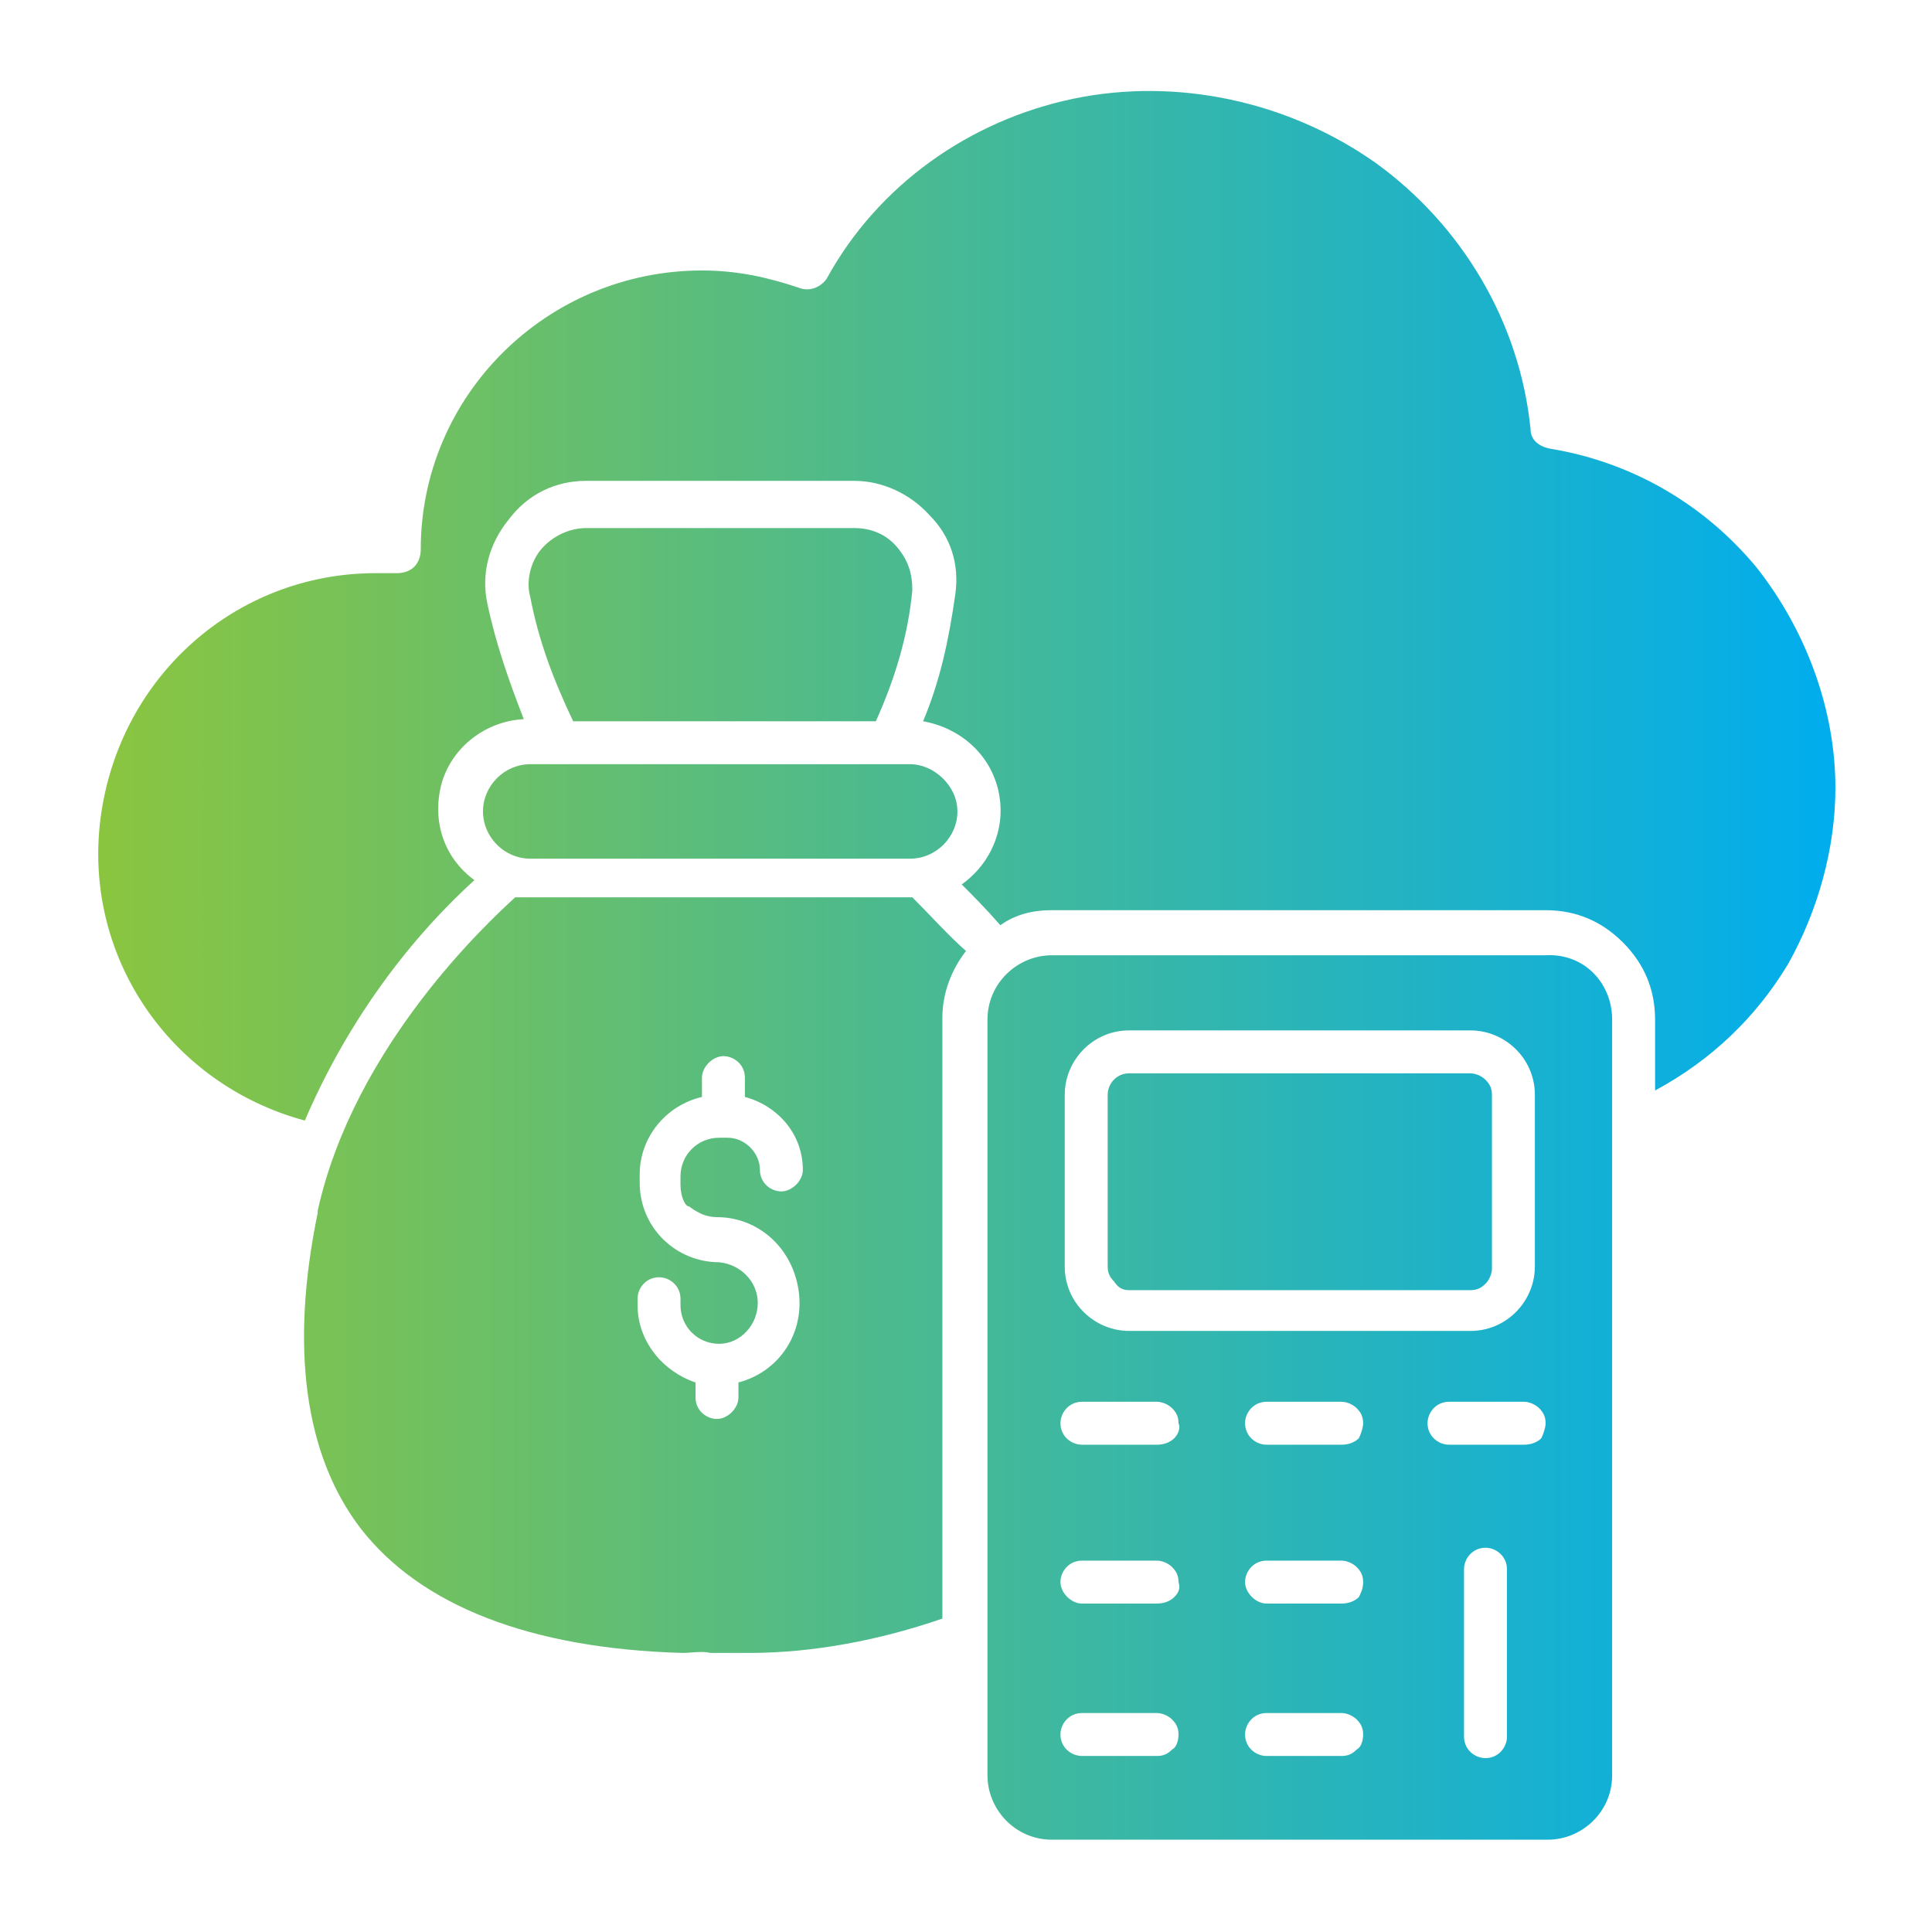
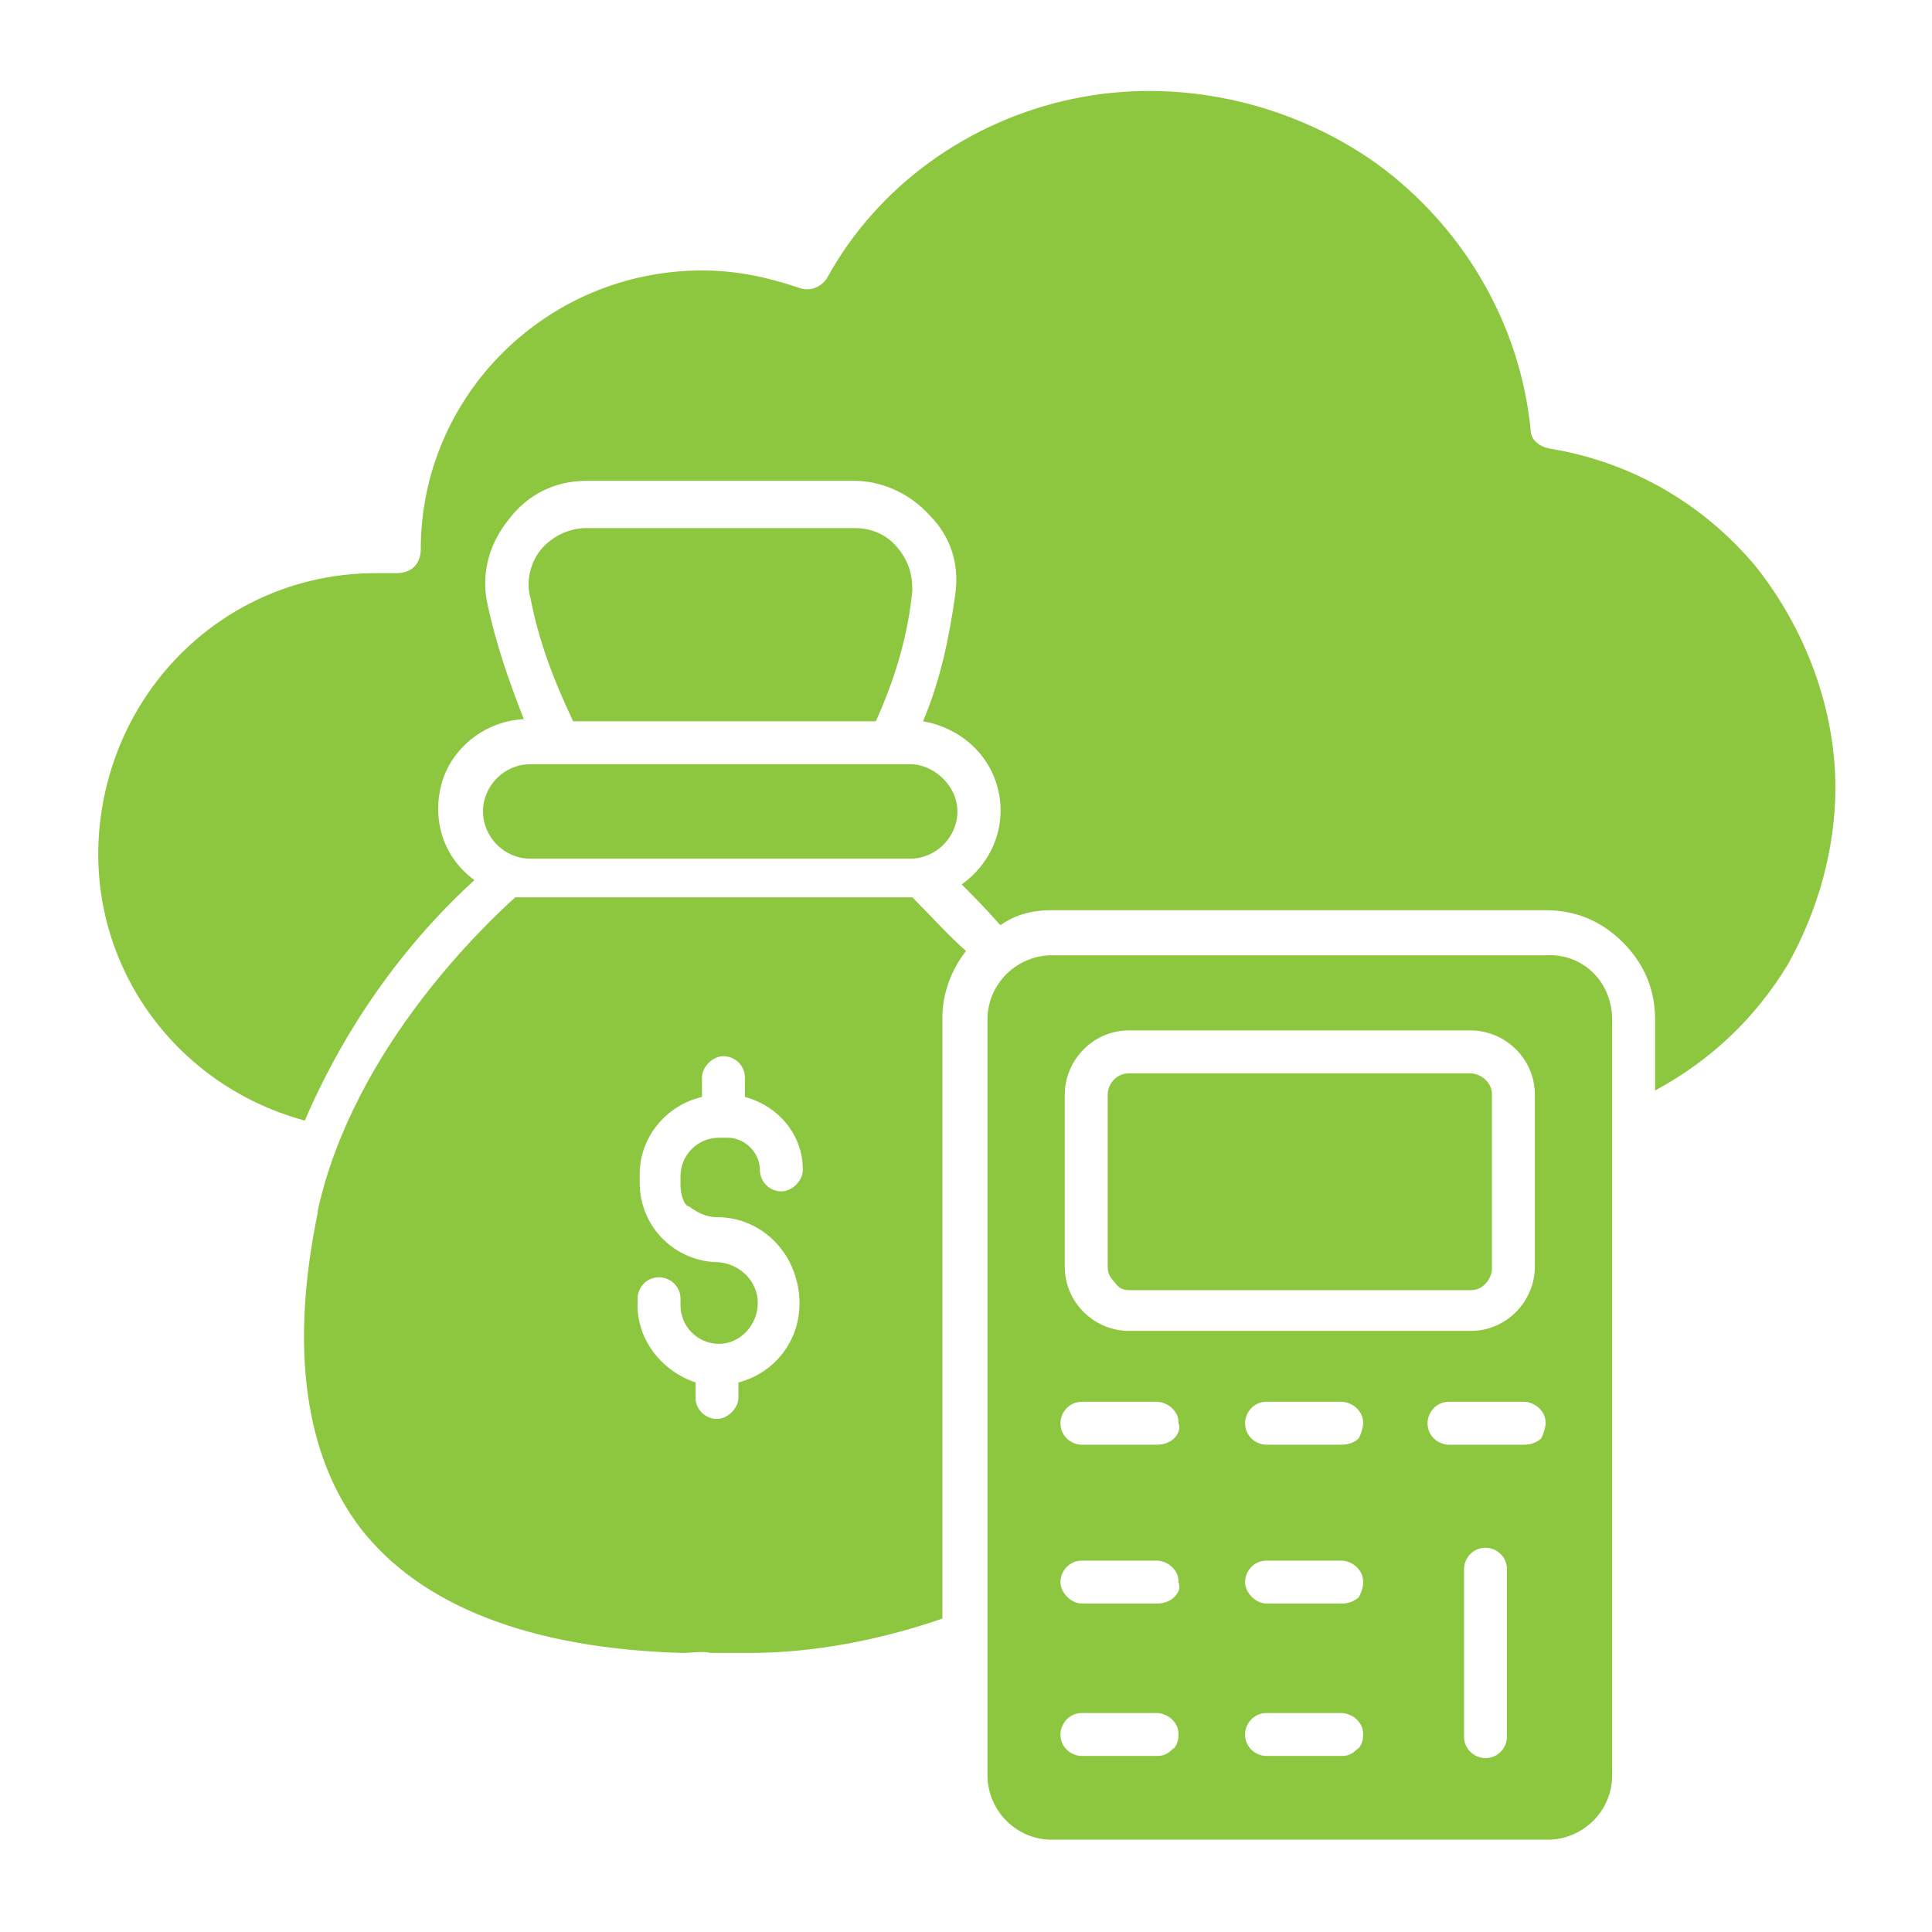
<svg xmlns="http://www.w3.org/2000/svg" xmlns:xlink="http://www.w3.org/1999/xlink" version="1.1" id="Layer_1" x="0px" y="0px" viewBox="0 0 90 90" style="enable-background:new 0 0 90 90;" xml:space="preserve">
  <style type="text/css">
- 	
- 		.st0{clip-path:url(#SVGID_00000156556716507926213380000005369931069897712768_);fill:url(#SVGID_00000127732861942380174940000004615386096594247308_);}
+ 	.st0{clip-path:url(#SVGID_00000083088815563872695870000010699183813867816870_);fill:#8DC63F;}
</style>
  <g>
-     <defs>
-       <rect id="SVGID_1_" width="90" height="90" />
-     </defs>
-     <clipPath id="SVGID_00000162338133542877203890000014295430963457493407_">
-       <use xlink:href="#SVGID_1_" style="overflow:visible;" />
-     </clipPath>
-     <linearGradient id="SVGID_00000106142209202272657850000013840705966865953977_" gradientUnits="userSpaceOnUse" x1="4.5" y1="45" x2="85.5" y2="45">
-       <stop offset="0" style="stop-color:#8BC53F" />
-       <stop offset="1" style="stop-color:#00ADEE" />
-     </linearGradient>
-     <path style="clip-path:url(#SVGID_00000162338133542877203890000014295430963457493407_);fill:url(#SVGID_00000106142209202272657850000013840705966865953977_);" d="   M85.5,36.7c0,2.8-0.8,5.7-2.2,8.2c-1.5,2.5-3.6,4.5-6.2,5.9v-3.3c0-1.4-0.5-2.6-1.5-3.6s-2.2-1.5-3.6-1.5H49   c-0.9,0-1.7,0.2-2.4,0.7c-0.7-0.8-1.3-1.4-1.8-1.9l0,0c1.4-1,2.1-2.7,1.7-4.4c-0.4-1.7-1.8-2.9-3.5-3.2c0.8-1.9,1.2-3.8,1.5-5.9   c0.2-1.4-0.2-2.7-1.2-3.7c-0.9-1-2.2-1.6-3.5-1.6H27.3c-1.4,0-2.7,0.6-3.6,1.8c-0.9,1.1-1.3,2.5-1,3.9c0.4,1.9,1,3.6,1.7,5.4   c-1.8,0.1-3.3,1.3-3.8,2.9c-0.5,1.7,0,3.5,1.5,4.6c-3.4,3.1-6.1,7-7.9,11.2c-6.3-1.7-10.4-7.7-9.5-14.2s6.3-11.3,12.8-11.3h1   c0.3,0,0.6-0.1,0.8-0.3c0.2-0.2,0.3-0.5,0.3-0.8c0-7.2,5.9-13,13.1-13c1.6,0,3,0.3,4.5,0.8c0.5,0.2,1,0,1.3-0.4   c2.4-4.4,6.7-7.4,11.5-8.4s10,0.1,14.1,3c4,2.9,6.7,7.4,7.2,12.4c0,0.5,0.4,0.8,0.9,0.9c3.7,0.6,7.1,2.5,9.6,5.5   C84.1,29.3,85.5,33,85.5,36.7L85.5,36.7z M45,44.3c-0.7,0.9-1.1,2-1.1,3.1v28c-2.9,1-6,1.6-9,1.6h-1.8c-0.4-0.1-0.9,0-1.3,0   c-7.1-0.2-12.2-2.2-15-5.8c-2.6-3.4-3.3-8.4-2-14.7v-0.1c1.7-7.7,8-13.5,9.2-14.6l0,0c0.2,0,0.3,0,0.5,0h18   C43.4,42.7,44.2,43.6,45,44.3L45,44.3z M31.7,55.2v-0.4c0-1,0.8-1.8,1.8-1.8h0.4c0.8,0,1.5,0.7,1.5,1.5c0,0.6,0.5,1,1,1s1-0.5,1-1   c0-1.7-1.2-3-2.7-3.4v-0.9l0,0c0-0.6-0.5-1-1-1c-0.5,0-1,0.5-1,1v0.9c-1.7,0.4-2.9,1.9-2.9,3.6v0.4c0,2.1,1.7,3.7,3.7,3.7   c1,0.1,1.8,0.9,1.8,1.9c0,1-0.8,1.9-1.8,1.9c-1,0-1.8-0.8-1.8-1.8v-0.3c0-0.6-0.5-1-1-1c-0.6,0-1,0.5-1,1v0.3   c0,1.7,1.2,3.1,2.7,3.6v0.7c0,0.6,0.5,1,1,1c0.5,0,1-0.5,1-1v-0.7l0,0c1.9-0.5,3.1-2.3,2.8-4.3c-0.3-2-1.9-3.4-3.8-3.4   c-0.5,0-0.9-0.2-1.3-0.5C31.9,56.2,31.7,55.7,31.7,55.2L31.7,55.2z M41.8,25.5c-0.5-0.6-1.2-0.9-2-0.9H27.3c-0.8,0-1.6,0.4-2.1,1   c-0.5,0.6-0.7,1.5-0.5,2.2c0.4,2.1,1.1,3.9,2,5.8h14.1c0.9-2,1.5-4,1.7-6.1C42.5,26.7,42.3,26.1,41.8,25.5L41.8,25.5z M42.4,35.6   H24.7c-1.2,0-2.2,1-2.2,2.2s1,2.2,2.2,2.2h17.7c1.2,0,2.2-1,2.2-2.2S43.5,35.6,42.4,35.6L42.4,35.6z M52.6,60.1h15.9   c0.3,0,0.5-0.1,0.7-0.3c0.2-0.2,0.3-0.5,0.3-0.7V51c0-0.3-0.1-0.5-0.3-0.7c-0.2-0.2-0.5-0.3-0.7-0.3H52.6c-0.6,0-1,0.5-1,1v8   c0,0.3,0.1,0.5,0.3,0.7C52.1,60,52.3,60.1,52.6,60.1L52.6,60.1z M75.1,47.5v35.2c0,1.7-1.4,3-3,3H49c-1.7,0-3-1.4-3-3V47.5   c0-1.7,1.4-3,3-3h23C73.8,44.4,75.1,45.8,75.1,47.5z M49.6,59c0,1.7,1.4,3,3,3h15.9c1.7,0,3-1.4,3-3v-8c0-1.7-1.4-3-3-3H52.6   c-1.7,0-3,1.4-3,3V59z M54.9,80.8c0-0.3-0.1-0.5-0.3-0.7c-0.2-0.2-0.5-0.3-0.7-0.3h-3.5c-0.6,0-1,0.5-1,1c0,0.6,0.5,1,1,1h3.5   c0.3,0,0.5-0.1,0.7-0.3C54.8,81.4,54.9,81.1,54.9,80.8L54.9,80.8z M54.9,73.7c0-0.3-0.1-0.5-0.3-0.7c-0.2-0.2-0.5-0.3-0.7-0.3h-3.5   c-0.6,0-1,0.5-1,1s0.5,1,1,1h3.5c0.3,0,0.6-0.1,0.8-0.3C54.9,74.2,55,74,54.9,73.7L54.9,73.7z M54.9,66.3c0-0.3-0.1-0.5-0.3-0.7   c-0.2-0.2-0.5-0.3-0.7-0.3h-3.5c-0.6,0-1,0.5-1,1c0,0.6,0.5,1,1,1h3.5c0.3,0,0.6-0.1,0.8-0.3S55,66.5,54.9,66.3L54.9,66.3z    M63.5,80.8c0-0.3-0.1-0.5-0.3-0.7c-0.2-0.2-0.5-0.3-0.7-0.3H59c-0.6,0-1,0.5-1,1c0,0.6,0.5,1,1,1h3.5c0.3,0,0.5-0.1,0.7-0.3   C63.4,81.4,63.5,81.1,63.5,80.8L63.5,80.8z M63.5,73.7c0-0.3-0.1-0.5-0.3-0.7c-0.2-0.2-0.5-0.3-0.7-0.3H59c-0.6,0-1,0.5-1,1   s0.5,1,1,1h3.5c0.3,0,0.6-0.1,0.8-0.3C63.4,74.2,63.5,74,63.5,73.7L63.5,73.7z M63.5,66.3c0-0.3-0.1-0.5-0.3-0.7s-0.5-0.3-0.7-0.3   H59c-0.6,0-1,0.5-1,1c0,0.6,0.5,1,1,1h3.5c0.3,0,0.6-0.1,0.8-0.3C63.4,66.8,63.5,66.5,63.5,66.3L63.5,66.3z M70.2,73.1   c0-0.6-0.5-1-1-1c-0.6,0-1,0.5-1,1v7.8c0,0.6,0.5,1,1,1c0.6,0,1-0.5,1-1V73.1z M72,66.3c0-0.3-0.1-0.5-0.3-0.7s-0.5-0.3-0.7-0.3   h-3.5c-0.6,0-1,0.5-1,1c0,0.6,0.5,1,1,1H71c0.3,0,0.6-0.1,0.8-0.3C71.9,66.8,72,66.5,72,66.3L72,66.3z" />
+     <g>
+       <defs>
+         <rect id="SVGID_1_" width="90" height="90" />
+       </defs>
+       <clipPath id="SVGID_00000074401244558372148820000007314906005768325509_">
+         <use xlink:href="#SVGID_1_" style="overflow:visible;" />
+       </clipPath>
+       <path style="clip-path:url(#SVGID_00000074401244558372148820000007314906005768325509_);fill:#8DC63F;" d="M85.5,36.7    c0,2.8-0.8,5.7-2.2,8.2c-1.5,2.5-3.6,4.5-6.2,5.9v-3.3c0-1.4-0.5-2.6-1.5-3.6s-2.2-1.5-3.6-1.5H49c-0.9,0-1.7,0.2-2.4,0.7    c-0.7-0.8-1.3-1.4-1.8-1.9l0,0c1.4-1,2.1-2.7,1.7-4.4c-0.4-1.7-1.8-2.9-3.5-3.2c0.8-1.9,1.2-3.8,1.5-5.9c0.2-1.4-0.2-2.7-1.2-3.7    c-0.9-1-2.2-1.6-3.5-1.6H27.3c-1.4,0-2.7,0.6-3.6,1.8c-0.9,1.1-1.3,2.5-1,3.9c0.4,1.9,1,3.6,1.7,5.4c-1.8,0.1-3.3,1.3-3.8,2.9    c-0.5,1.7,0,3.5,1.5,4.6c-3.4,3.1-6.1,7-7.9,11.2C7.9,50.5,3.8,44.5,4.7,38S11,26.7,17.5,26.7h1c0.3,0,0.6-0.1,0.8-0.3    c0.2-0.2,0.3-0.5,0.3-0.8c0-7.2,5.9-13,13.1-13c1.6,0,3,0.3,4.5,0.8c0.5,0.2,1,0,1.3-0.4c2.4-4.4,6.7-7.4,11.5-8.4s10,0.1,14.1,3    c4,2.9,6.7,7.4,7.2,12.4c0,0.5,0.4,0.8,0.9,0.9c3.7,0.6,7.1,2.5,9.6,5.5C84.1,29.3,85.5,33,85.5,36.7L85.5,36.7z M45,44.3    c-0.7,0.9-1.1,2-1.1,3.1v28c-2.9,1-6,1.6-9,1.6h-1.8c-0.4-0.1-0.9,0-1.3,0c-7.1-0.2-12.2-2.2-15-5.8c-2.6-3.4-3.3-8.4-2-14.7v-0.1    c1.7-7.7,8-13.5,9.2-14.6l0,0c0.2,0,0.3,0,0.5,0h18C43.4,42.7,44.2,43.6,45,44.3L45,44.3z M31.7,55.2v-0.4c0-1,0.8-1.8,1.8-1.8    h0.4c0.8,0,1.5,0.7,1.5,1.5c0,0.6,0.5,1,1,1s1-0.5,1-1c0-1.7-1.2-3-2.7-3.4v-0.9l0,0c0-0.6-0.5-1-1-1s-1,0.5-1,1v0.9    c-1.7,0.4-2.9,1.9-2.9,3.6v0.4c0,2.1,1.7,3.7,3.7,3.7c1,0.1,1.8,0.9,1.8,1.9s-0.8,1.9-1.8,1.9s-1.8-0.8-1.8-1.8v-0.3    c0-0.6-0.5-1-1-1c-0.6,0-1,0.5-1,1v0.3c0,1.7,1.2,3.1,2.7,3.6v0.7c0,0.6,0.5,1,1,1s1-0.5,1-1v-0.7l0,0c1.9-0.5,3.1-2.3,2.8-4.3    s-1.9-3.4-3.8-3.4c-0.5,0-0.9-0.2-1.3-0.5C31.9,56.2,31.7,55.7,31.7,55.2L31.7,55.2z M41.8,25.5c-0.5-0.6-1.2-0.9-2-0.9H27.3    c-0.8,0-1.6,0.4-2.1,1s-0.7,1.5-0.5,2.2c0.4,2.1,1.1,3.9,2,5.8h14.1c0.9-2,1.5-4,1.7-6.1C42.5,26.7,42.3,26.1,41.8,25.5L41.8,25.5    z M42.4,35.6H24.7c-1.2,0-2.2,1-2.2,2.2s1,2.2,2.2,2.2h17.7c1.2,0,2.2-1,2.2-2.2S43.5,35.6,42.4,35.6L42.4,35.6z M52.6,60.1h15.9    c0.3,0,0.5-0.1,0.7-0.3s0.3-0.5,0.3-0.7V51c0-0.3-0.1-0.5-0.3-0.7C69,50.1,68.7,50,68.5,50H52.6c-0.6,0-1,0.5-1,1v8    c0,0.3,0.1,0.5,0.3,0.7C52.1,60,52.3,60.1,52.6,60.1L52.6,60.1z M75.1,47.5v35.2c0,1.7-1.4,3-3,3H49c-1.7,0-3-1.4-3-3V47.5    c0-1.7,1.4-3,3-3h23C73.8,44.4,75.1,45.8,75.1,47.5z M49.6,59c0,1.7,1.4,3,3,3h15.9c1.7,0,3-1.4,3-3v-8c0-1.7-1.4-3-3-3H52.6    c-1.7,0-3,1.4-3,3V59z M54.9,80.8c0-0.3-0.1-0.5-0.3-0.7s-0.5-0.3-0.7-0.3h-3.5c-0.6,0-1,0.5-1,1c0,0.6,0.5,1,1,1h3.5    c0.3,0,0.5-0.1,0.7-0.3C54.8,81.4,54.9,81.1,54.9,80.8L54.9,80.8z M54.9,73.7c0-0.3-0.1-0.5-0.3-0.7s-0.5-0.3-0.7-0.3h-3.5    c-0.6,0-1,0.5-1,1s0.5,1,1,1h3.5c0.3,0,0.6-0.1,0.8-0.3C54.9,74.2,55,74,54.9,73.7L54.9,73.7z M54.9,66.3c0-0.3-0.1-0.5-0.3-0.7    s-0.5-0.3-0.7-0.3h-3.5c-0.6,0-1,0.5-1,1c0,0.6,0.5,1,1,1h3.5c0.3,0,0.6-0.1,0.8-0.3S55,66.5,54.9,66.3L54.9,66.3z M63.5,80.8    c0-0.3-0.1-0.5-0.3-0.7s-0.5-0.3-0.7-0.3H59c-0.6,0-1,0.5-1,1c0,0.6,0.5,1,1,1h3.5c0.3,0,0.5-0.1,0.7-0.3    C63.4,81.4,63.5,81.1,63.5,80.8L63.5,80.8z M63.5,73.7c0-0.3-0.1-0.5-0.3-0.7s-0.5-0.3-0.7-0.3H59c-0.6,0-1,0.5-1,1s0.5,1,1,1h3.5    c0.3,0,0.6-0.1,0.8-0.3C63.4,74.2,63.5,74,63.5,73.7L63.5,73.7z M63.5,66.3c0-0.3-0.1-0.5-0.3-0.7s-0.5-0.3-0.7-0.3H59    c-0.6,0-1,0.5-1,1c0,0.6,0.5,1,1,1h3.5c0.3,0,0.6-0.1,0.8-0.3C63.4,66.8,63.5,66.5,63.5,66.3L63.5,66.3z M70.2,73.1    c0-0.6-0.5-1-1-1c-0.6,0-1,0.5-1,1v7.8c0,0.6,0.5,1,1,1c0.6,0,1-0.5,1-1V73.1z M72,66.3c0-0.3-0.1-0.5-0.3-0.7s-0.5-0.3-0.7-0.3    h-3.5c-0.6,0-1,0.5-1,1c0,0.6,0.5,1,1,1H71c0.3,0,0.6-0.1,0.8-0.3C71.9,66.8,72,66.5,72,66.3L72,66.3z" />
+     </g>
  </g>
</svg>
